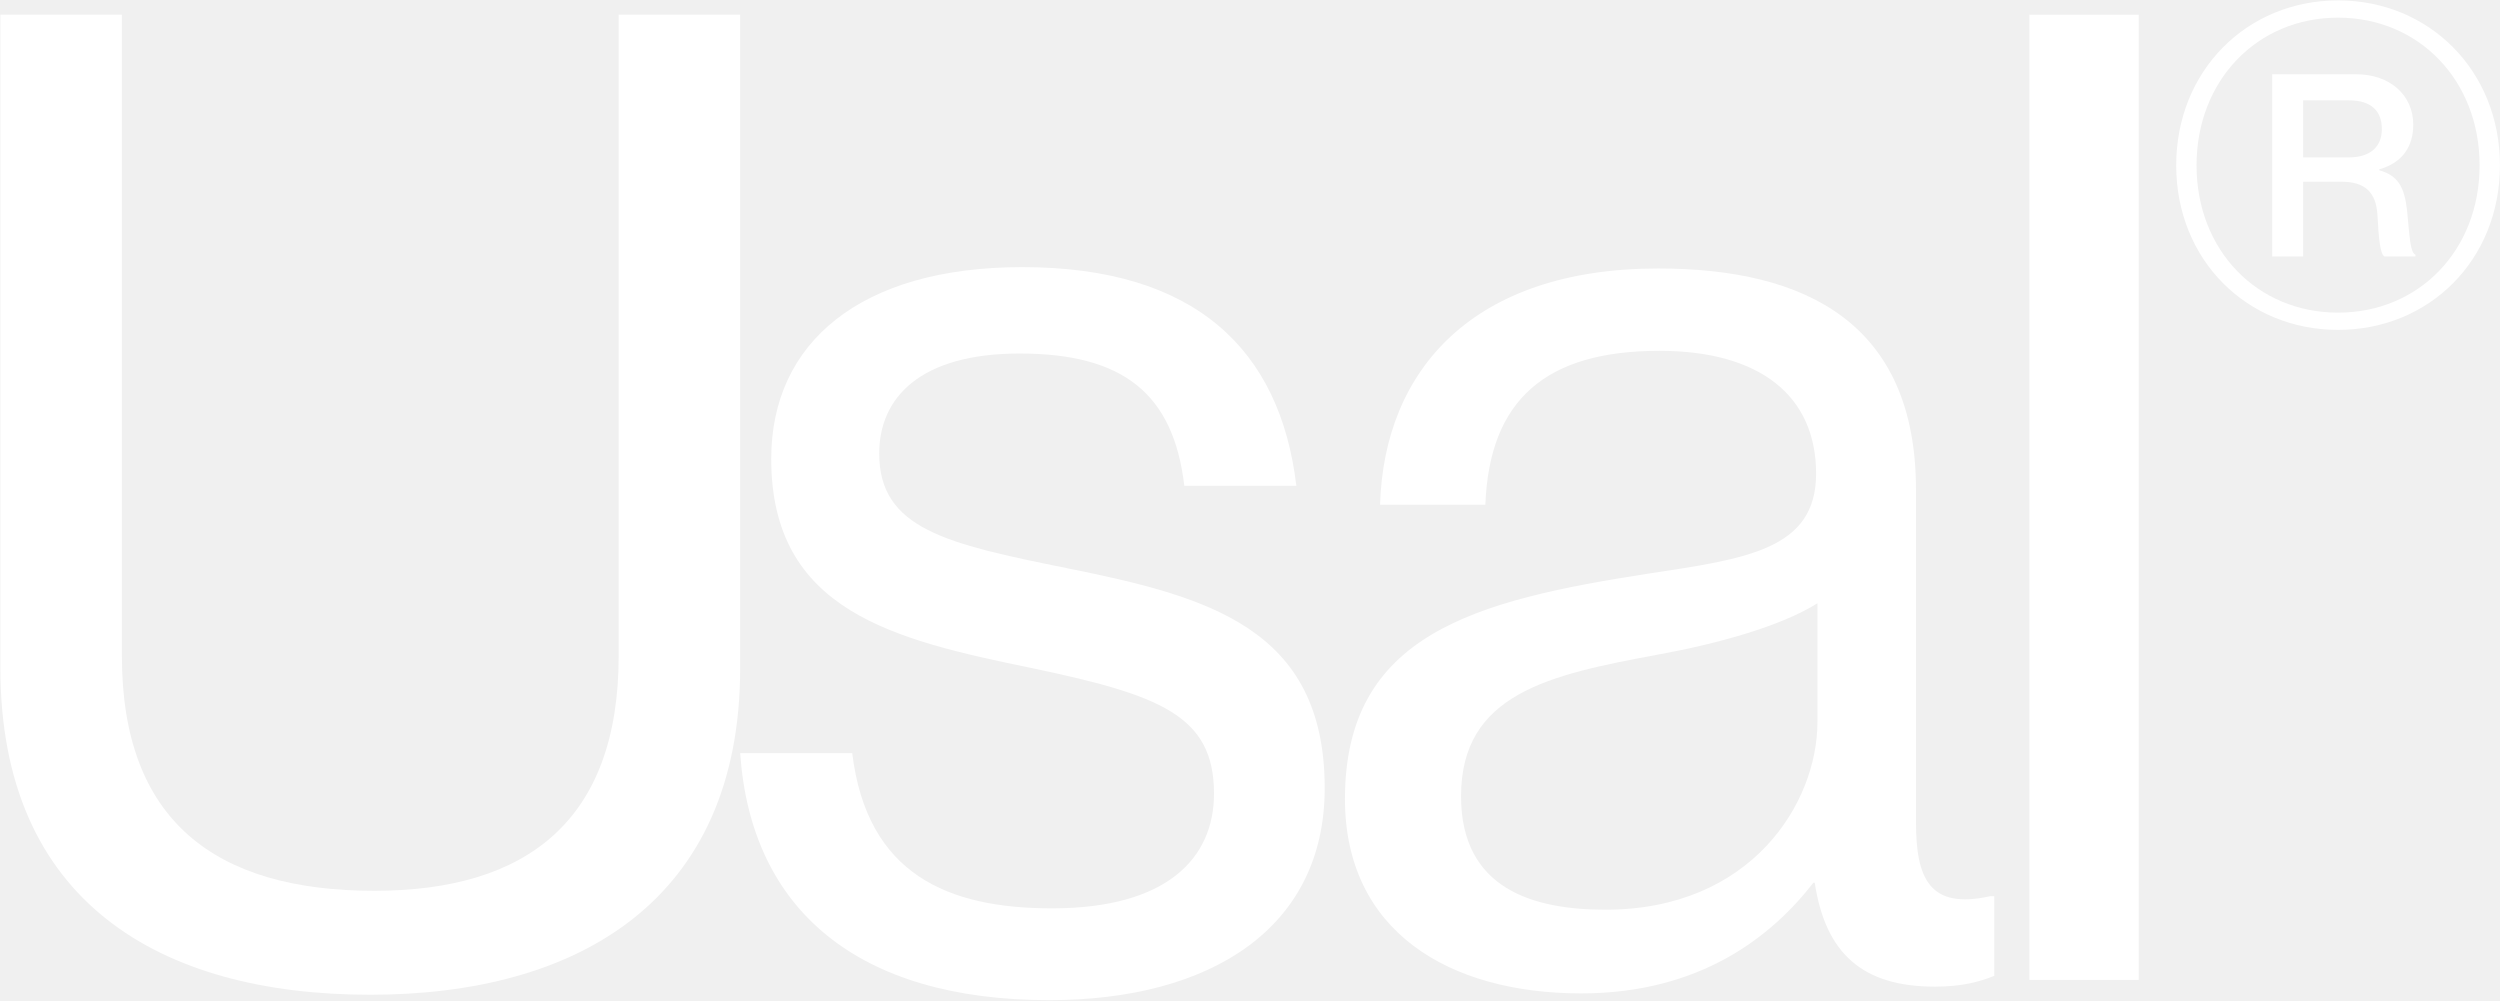
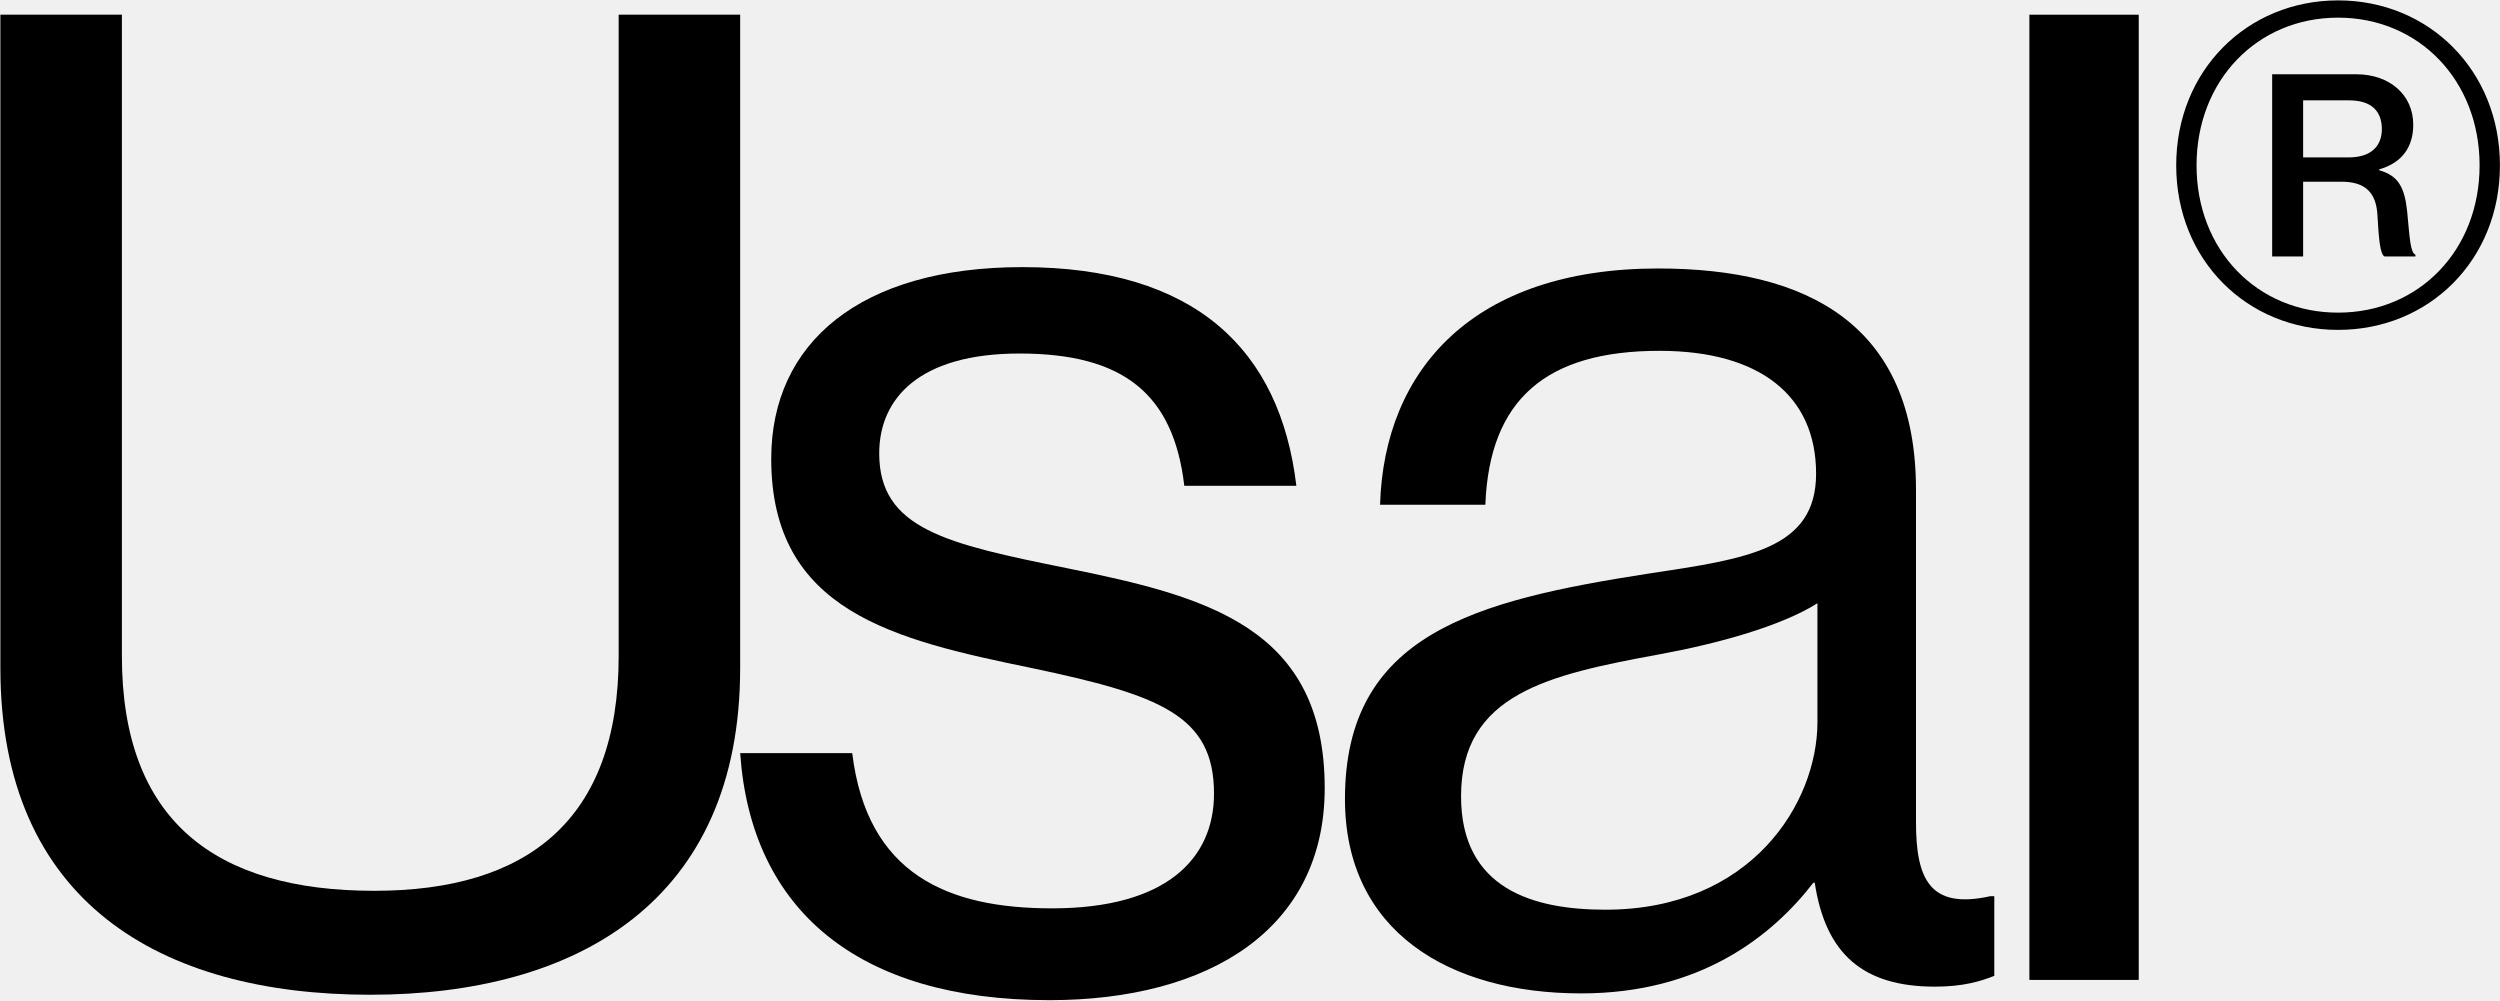
<svg xmlns="http://www.w3.org/2000/svg" width="100%" height="100%" viewBox="0 0 3036 1215" version="1.1" xml:space="preserve" style="fill-rule:evenodd;clip-rule:evenodd;stroke-linejoin:round;stroke-miterlimit:2;">
  <g transform="matrix(1,0,0,1,-35393,-40234)">
    <g transform="matrix(4.16667,0,0,4.16667,35156.2,39935.9)">
      <g id="logo-simple">
        <g transform="matrix(1,0,0,1,56.947,171.04)">
-           <path d="M0,95.215L0,-95.215L35.41,-95.215L35.41,91.674C35.41,139.674 62.559,160.134 108.985,160.134C153.446,160.134 180.2,139.674 180.2,91.674L180.2,-95.215L215.61,-95.215L215.61,95.215C215.61,163.282 168.003,190.43 107.805,190.43C46.427,190.43 0,163.282 0,95.215" style="fill:white;fill-rule:nonzero;stoke-width: 0px;" />
+           <path d="M0,95.215L0,-95.215L35.41,-95.215L35.41,91.674C35.41,139.674 62.559,160.134 108.985,160.134C153.446,160.134 180.2,139.674 180.2,91.674L180.2,-95.215L215.61,-95.215L215.61,95.215C215.61,163.282 168.003,190.43 107.805,190.43C46.427,190.43 0,163.282 0,95.215" style="fill-rule:nonzero;stoke-width: 0px;" />
        </g>
        <g transform="matrix(1,0,0,1,272.56,221.401)">
-           <path d="M0,69.641L32.656,69.641C36.985,105.051 60.591,114.888 90.887,114.888C124.33,114.888 138.101,100.33 138.101,81.445C138.101,58.624 122.363,52.723 84.985,44.854C44.853,36.59 9.05,28.328 9.05,-16.131C9.05,-49.968 35.017,-72.002 82.231,-72.002C132.593,-72.002 157.38,-48.001 162.101,-8.262L129.445,-8.262C126.298,-35.017 111.74,-46.821 81.445,-46.821C52.329,-46.821 40.526,-33.837 40.526,-17.706C40.526,4.328 60.198,8.657 95.215,15.739C136.134,24 170.364,33.05 170.364,79.87C170.364,120.789 136.92,141.643 90.1,141.643C34.23,141.643 3.148,115.282 0,69.641" style="fill:white;fill-rule:nonzero;stoke-width: 0px;" />
+           <path d="M0,69.641L32.656,69.641C36.985,105.051 60.591,114.888 90.887,114.888C124.33,114.888 138.101,100.33 138.101,81.445C138.101,58.624 122.363,52.723 84.985,44.854C44.853,36.59 9.05,28.328 9.05,-16.131C9.05,-49.968 35.017,-72.002 82.231,-72.002C132.593,-72.002 157.38,-48.001 162.101,-8.262L129.445,-8.262C126.298,-35.017 111.74,-46.821 81.445,-46.821C52.329,-46.821 40.526,-33.837 40.526,-17.706C40.526,4.328 60.198,8.657 95.215,15.739C136.134,24 170.364,33.05 170.364,79.87C170.364,120.789 136.92,141.643 90.1,141.643C34.23,141.643 3.148,115.282 0,69.641" style="fill-rule:nonzero;stoke-width: 0px;" />
        </g>
        <g transform="matrix(1,0,0,1,586.536,228.877)">
-           <path d="M0,53.115L0,18.492C-10.624,25.18 -29.115,30.296 -46.427,33.443C-78.297,39.344 -103.871,44.853 -103.871,74.756C-103.871,101.904 -82.625,107.805 -61.772,107.805C-19.279,107.805 0,76.722 0,53.115M-0.787,99.936L-1.181,99.936C-13.378,115.674 -34.23,132.199 -68.854,132.199C-107.412,132.199 -137.708,114.101 -137.708,75.542C-137.708,27.541 -99.936,17.705 -49.182,9.836C-20.46,5.508 -0.393,2.754 -0.393,-19.28C-0.393,-42.1 -16.919,-55.083 -46.034,-55.083C-79.083,-55.083 -95.609,-40.919 -96.789,-10.23L-127.478,-10.23C-126.297,-49.574 -100.33,-79.084 -46.427,-79.084C-3.147,-79.084 28.722,-62.952 28.722,-14.558L28.722,82.23C28.722,98.756 32.656,107.805 50.362,103.87L51.542,103.87L51.542,127.085C47.607,128.658 42.492,130.232 34.23,130.232C13.377,130.232 2.361,120.789 -0.787,99.936" style="fill:white;fill-rule:nonzero;stoke-width: 0px;" />
+           <path d="M0,53.115L0,18.492C-10.624,25.18 -29.115,30.296 -46.427,33.443C-78.297,39.344 -103.871,44.853 -103.871,74.756C-103.871,101.904 -82.625,107.805 -61.772,107.805C-19.279,107.805 0,76.722 0,53.115M-0.787,99.936L-1.181,99.936C-13.378,115.674 -34.23,132.199 -68.854,132.199C-107.412,132.199 -137.708,114.101 -137.708,75.542C-137.708,27.541 -99.936,17.705 -49.182,9.836C-20.46,5.508 -0.393,2.754 -0.393,-19.28C-0.393,-42.1 -16.919,-55.083 -46.034,-55.083C-79.083,-55.083 -95.609,-40.919 -96.789,-10.23L-127.478,-10.23C-126.297,-49.574 -100.33,-79.084 -46.427,-79.084C-3.147,-79.084 28.722,-62.952 28.722,-14.558L28.722,82.23C28.722,98.756 32.656,107.805 50.362,103.87L51.542,103.87L51.542,127.085C47.607,128.658 42.492,130.232 34.23,130.232C13.377,130.232 2.361,120.789 -0.787,99.936" style="fill-rule:nonzero;stoke-width: 0px;" />
        </g>
        <g transform="matrix(1,0,0,1,7.27596e-12,-8086.69)">
-           <rect x="648.31" y="8162.52" width="31.869" height="281.317" style="fill:white;stoke-width: 0px;" />
+           <rect x="648.31" y="8162.52" width="31.869" height="281.317" style="stoke-width: 0px;" />
        </g>
        <g transform="matrix(1,0,0,1,728.093,121.932)">
-           <path d="M0,-4.512L13.276,-4.512C19.721,-4.512 22.943,-7.734 22.943,-12.761C22.943,-17.917 19.979,-21.139 13.405,-21.139L0,-21.139L0,-4.512ZM-9.023,-28.744L15.467,-28.744C25.264,-28.744 32.095,-22.686 32.095,-14.05C32.095,-7.734 29.002,-2.965 22.17,-1.032L22.17,-0.774C27.584,0.773 29.518,3.996 30.291,10.957C31.064,18.819 31.193,23.202 32.74,23.846L32.74,24.362L23.717,24.362C22.428,23.717 22.042,19.206 21.655,12.246C21.268,5.672 18.045,2.578 11.214,2.578L0,2.578L0,24.362L-9.023,24.362L-9.023,-28.744ZM51.43,-2.192C51.43,-26.94 33.771,-45.243 10.182,-45.243C-13.406,-45.243 -31.065,-26.94 -31.065,-2.192C-31.065,22.557 -13.406,40.732 10.182,40.732C33.771,40.732 51.43,22.557 51.43,-2.192M-36.994,-2.192C-36.994,-29.776 -16.371,-50.271 10.182,-50.271C36.736,-50.271 57.36,-29.776 57.36,-2.192C57.36,25.392 36.736,45.759 10.182,45.759C-16.371,45.759 -36.994,25.392 -36.994,-2.192" style="fill:white;fill-rule:nonzero;stoke-width: 0px;" />
+           <path d="M0,-4.512L13.276,-4.512C19.721,-4.512 22.943,-7.734 22.943,-12.761C22.943,-17.917 19.979,-21.139 13.405,-21.139L0,-21.139L0,-4.512ZM-9.023,-28.744L15.467,-28.744C25.264,-28.744 32.095,-22.686 32.095,-14.05C32.095,-7.734 29.002,-2.965 22.17,-1.032L22.17,-0.774C27.584,0.773 29.518,3.996 30.291,10.957C31.064,18.819 31.193,23.202 32.74,23.846L32.74,24.362L23.717,24.362C22.428,23.717 22.042,19.206 21.655,12.246C21.268,5.672 18.045,2.578 11.214,2.578L0,2.578L0,24.362L-9.023,24.362L-9.023,-28.744ZM51.43,-2.192C51.43,-26.94 33.771,-45.243 10.182,-45.243C-13.406,-45.243 -31.065,-26.94 -31.065,-2.192C-31.065,22.557 -13.406,40.732 10.182,40.732C33.771,40.732 51.43,22.557 51.43,-2.192M-36.994,-2.192C-36.994,-29.776 -16.371,-50.271 10.182,-50.271C36.736,-50.271 57.36,-29.776 57.36,-2.192C57.36,25.392 36.736,45.759 10.182,45.759C-16.371,45.759 -36.994,25.392 -36.994,-2.192" style="fill-rule:nonzero;stoke-width: 0px;" />
        </g>
      </g>
    </g>
  </g>
</svg>
